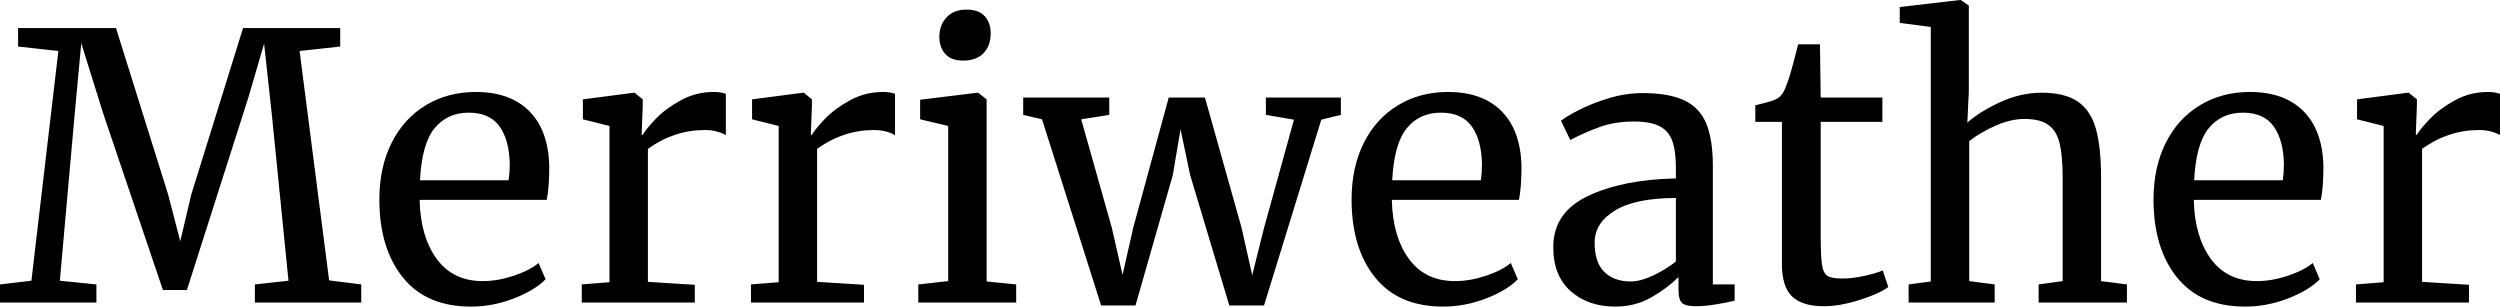
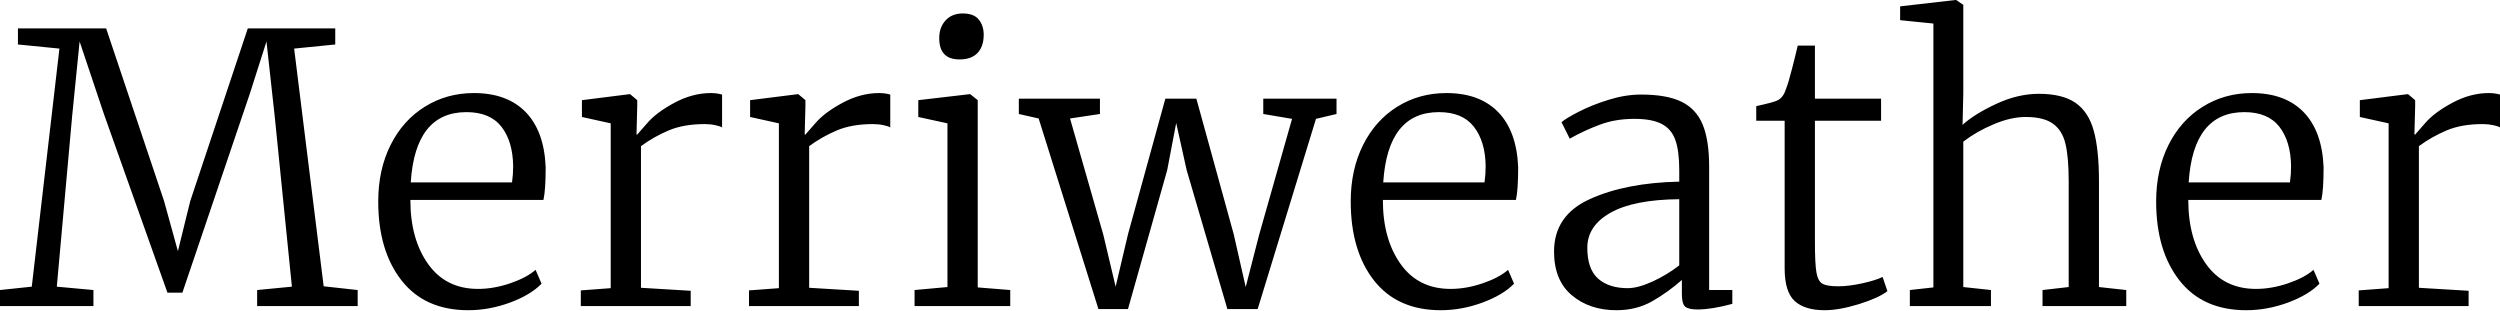
- <svg xmlns="http://www.w3.org/2000/svg" viewBox="0 8.25 338.4 41.5" data-asc="0.984" width="338.4" height="41.5">
+ <svg xmlns="http://www.w3.org/2000/svg" viewBox="0 8.25 334.45 41.5" data-asc="0.984" width="334.45" height="41.5">
  <defs />
-   <g>
-     <g fill="#000000">
-       <g transform="translate(0, 0)">
-         <path d="M7.90 15.15L2.45 14.55L2.45 12.05L15.70 12.05L22.75 34.55L24.40 40.90L25.90 34.55L32.90 12.05L46.05 12.05L46.05 14.55L40.55 15.15L44.55 46.20L48.90 46.75L48.90 49.20L34.50 49.20L34.50 46.75L39.05 46.25L36.80 23.80L35.75 14.15L33.65 21.35L25.30 47.50L22.05 47.50L13.95 23.55L11 14.10L10.10 23.80L8.10 46.25L13.05 46.75L13.05 49.20L0 49.20L0 46.75L4.25 46.25L7.90 15.15ZM63.75 49.75Q57.70 49.75 54.53 45.80Q51.35 41.85 51.35 35.25Q51.35 30.90 53 27.60Q54.65 24.30 57.63 22.50Q60.60 20.70 64.40 20.70Q69.05 20.70 71.63 23.28Q74.20 25.85 74.35 30.65Q74.35 33.70 74 35.30L56.80 35.30Q56.90 40.25 59.10 43.28Q61.30 46.30 65.35 46.30Q67.35 46.30 69.53 45.58Q71.70 44.85 72.90 43.85L73.85 46.05Q72.40 47.55 69.55 48.65Q66.70 49.75 63.75 49.75M68.85 32.65Q69 31.60 69 30.50Q68.95 27.25 67.63 25.38Q66.30 23.50 63.45 23.50Q60.55 23.50 58.83 25.60Q57.10 27.70 56.85 32.65L68.85 32.65ZM78.75 46.75L82.50 46.45L82.50 25.30L78.90 24.40L78.90 21.70L85.80 20.80L85.90 20.80L87 21.70L87 22.60L86.85 26.50L87 26.50Q87.50 25.65 88.80 24.30Q90.10 22.95 92.15 21.83Q94.20 20.70 96.60 20.70Q97.60 20.70 98.25 20.95L98.25 26.55Q97.90 26.30 97.13 26.08Q96.35 25.85 95.40 25.85Q91.25 25.85 87.70 28.40L87.70 46.40L94.05 46.80L94.05 49.20L78.75 49.20L78.75 46.75ZM101.65 46.75L105.40 46.45L105.40 25.30L101.80 24.40L101.80 21.70L108.70 20.80L108.80 20.80L109.90 21.70L109.90 22.60L109.75 26.50L109.90 26.50Q110.40 25.65 111.70 24.30Q113.00 22.95 115.05 21.83Q117.10 20.70 119.50 20.70Q120.50 20.70 121.15 20.95L121.15 26.55Q120.80 26.30 120.03 26.08Q119.25 25.85 118.30 25.85Q114.15 25.85 110.60 28.40L110.60 46.40L116.95 46.80L116.95 49.20L101.65 49.20L101.65 46.75ZM130.35 16.45Q128.75 16.45 127.95 15.55Q127.15 14.65 127.15 13.25Q127.15 11.65 128.13 10.60Q129.10 9.55 130.80 9.55Q132.50 9.55 133.30 10.45Q134.10 11.35 134.10 12.75Q134.10 14.45 133.13 15.45Q132.15 16.45 130.40 16.45L130.35 16.45M128.35 25.30L124.55 24.40L124.55 21.75L132.30 20.80L132.40 20.80L133.55 21.70L133.55 46.35L137.55 46.75L137.55 49.20L124.30 49.20L124.30 46.75L128.35 46.30L128.35 25.30ZM138.50 21.45L150.15 21.45L150.15 23.80L146.35 24.40L150.50 39.10L151.95 45.45L153.40 39.05L158.20 21.45L163.10 21.45L168.05 39.05L169.50 45.50L171.10 39.10L175.15 24.45L171.35 23.80L171.35 21.45L181.50 21.45L181.50 23.80L178.85 24.45L171.10 49.60L166.40 49.60L161.10 31.95L159.80 25.75L158.75 31.95L153.70 49.60L149.05 49.60L141.05 24.40L138.50 23.80L138.50 21.45ZM195.35 49.75Q189.30 49.75 186.13 45.80Q182.95 41.85 182.95 35.25Q182.95 30.90 184.60 27.60Q186.25 24.30 189.23 22.50Q192.20 20.70 196 20.70Q200.65 20.70 203.23 23.28Q205.80 25.85 205.95 30.65Q205.95 33.70 205.60 35.30L188.40 35.30Q188.50 40.25 190.70 43.28Q192.90 46.30 196.95 46.30Q198.95 46.30 201.13 45.58Q203.30 44.85 204.50 43.85L205.45 46.05Q204 47.55 201.15 48.65Q198.30 49.75 195.35 49.75M200.45 32.65Q200.60 31.60 200.60 30.50Q200.55 27.25 199.23 25.38Q197.90 23.50 195.05 23.50Q192.15 23.50 190.43 25.60Q188.70 27.70 188.45 32.65L200.45 32.65ZM210.25 41.70Q210.25 37 214.95 34.78Q219.65 32.55 226.85 32.40L226.85 31.00Q226.85 28.65 226.35 27.30Q225.85 25.95 224.63 25.33Q223.40 24.70 221.15 24.70Q218.60 24.70 216.57 25.43Q214.55 26.15 212.55 27.20L211.30 24.60Q211.95 24.05 213.70 23.15Q215.45 22.25 217.75 21.55Q220.05 20.85 222.35 20.85Q225.90 20.85 227.97 21.83Q230.05 22.80 230.95 24.95Q231.85 27.10 231.85 30.70L231.85 46.75L234.80 46.75L234.80 48.95Q233.80 49.20 232.28 49.45Q230.75 49.70 229.60 49.70Q228.20 49.70 227.70 49.28Q227.20 48.85 227.20 47.40L227.20 45.75Q225.70 47.25 223.53 48.50Q221.35 49.75 218.60 49.75Q215 49.75 212.63 47.68Q210.25 45.60 210.25 41.70M220.75 46.35Q222.05 46.35 223.75 45.55Q225.45 44.75 226.85 43.65L226.85 35.05Q221.40 35.05 218.63 36.73Q215.85 38.40 215.85 41.10Q215.85 43.80 217.18 45.08Q218.50 46.35 220.75 46.35ZM246.85 49.70Q244 49.70 242.60 48.40Q241.20 47.10 241.20 43.95L241.20 24.75L237.60 24.75L237.60 22.50Q237.85 22.45 239 22.15Q240.15 21.85 240.55 21.60Q241.35 21.15 241.80 19.80Q242.20 18.85 242.75 16.75Q243.30 14.65 243.40 14.25L246.35 14.25L246.45 21.45L254.80 21.45L254.80 24.75L246.45 24.75L246.45 40.10Q246.45 42.95 246.63 44.10Q246.80 45.25 247.38 45.60Q247.95 45.95 249.35 45.95Q250.70 45.95 252.33 45.60Q253.95 45.25 254.85 44.85L255.60 47.10Q254.40 48 251.73 48.85Q249.05 49.70 246.85 49.70ZM261.35 11.90L257.15 11.35L257.15 9.20L265.30 8.25L265.40 8.25L266.50 9L266.50 20.60L266.30 24.85Q267.90 23.40 270.70 22.10Q273.50 20.80 276.35 20.80Q279.50 20.80 281.25 22Q283.00 23.20 283.70 25.68Q284.40 28.15 284.40 32.35L284.40 46.30L287.90 46.75L287.90 49.20L275.95 49.20L275.95 46.75L279.20 46.30L279.20 32.30Q279.20 29.35 278.80 27.68Q278.40 26 277.30 25.18Q276.20 24.35 274.00 24.35Q272.20 24.35 270.15 25.25Q268.10 26.15 266.55 27.35L266.55 46.30L270.00 46.75L270.00 49.20L258.35 49.20L258.35 46.75L261.35 46.35L261.35 11.90ZM303.90 49.75Q297.85 49.75 294.68 45.80Q291.50 41.85 291.50 35.25Q291.50 30.90 293.15 27.60Q294.80 24.30 297.78 22.50Q300.75 20.70 304.55 20.70Q309.20 20.70 311.78 23.28Q314.35 25.85 314.50 30.65Q314.50 33.70 314.15 35.30L296.95 35.30Q297.05 40.25 299.25 43.28Q301.45 46.30 305.50 46.30Q307.50 46.30 309.68 45.58Q311.85 44.85 313.05 43.85L314 46.05Q312.55 47.55 309.70 48.65Q306.85 49.75 303.90 49.75M309 32.65Q309.15 31.60 309.15 30.50Q309.10 27.25 307.78 25.38Q306.45 23.50 303.60 23.50Q300.70 23.50 298.98 25.60Q297.25 27.70 297 32.65L309 32.65ZM318.90 46.75L322.65 46.45L322.65 25.30L319.05 24.40L319.05 21.70L325.95 20.80L326.05 20.80L327.15 21.70L327.15 22.60L327 26.50L327.15 26.50Q327.65 25.65 328.95 24.30Q330.25 22.95 332.30 21.83Q334.35 20.70 336.75 20.70Q337.75 20.70 338.40 20.95L338.40 26.55Q338.05 26.30 337.28 26.08Q336.50 25.85 335.55 25.85Q331.40 25.85 327.85 28.40L327.85 46.40L334.20 46.80L334.20 49.20L318.90 49.20L318.90 46.75Z" />
-       </g>
+   <g fill="#000000">
+     <g transform="translate(0, 0)">
+       <path d="M7.95 14.75L2.40 14.20L2.40 12.05L14.20 12.05L21.95 35.15L23.80 41.85L25.45 35.15L33.15 12.05L44.85 12.05L44.85 14.20L39.35 14.75L43.30 46.55L47.85 47.05L47.85 49.20L34.40 49.20L34.40 47.05L39.05 46.60L36.75 23.80L35.65 13.80L33.45 20.70L24.40 47.40L22.40 47.40L13.90 23.50L10.65 13.80L9.65 23.80L7.60 46.60L12.50 47.05L12.50 49.20L0 49.20L0 47.05L4.25 46.60L7.95 14.75ZM62.65 49.75Q56.85 49.75 53.73 45.78Q50.60 41.80 50.60 35.20Q50.60 30.95 52.25 27.65Q53.90 24.35 56.83 22.53Q59.75 20.70 63.40 20.70Q67.85 20.70 70.33 23.25Q72.80 25.80 73 30.60Q73 33.70 72.70 35L54.90 35Q54.90 40.25 57.28 43.58Q59.65 46.90 63.95 46.90Q66.05 46.90 68.25 46.15Q70.45 45.40 71.65 44.35L72.45 46.20Q71 47.70 68.23 48.73Q65.45 49.75 62.65 49.75M68.50 32.65Q68.65 31.60 68.65 30.45Q68.60 27.15 67.08 25.20Q65.55 23.25 62.40 23.25Q55.55 23.25 54.95 32.65L68.50 32.65ZM77.70 47.10L81.70 46.80L81.70 24.75L77.85 23.90L77.85 21.65L84.20 20.85L84.30 20.85L85.25 21.65L85.25 22.45L85.15 26.25L85.25 26.25Q85.35 26.15 86.58 24.73Q87.80 23.30 90.22 22Q92.65 20.70 95.10 20.70Q95.90 20.70 96.60 20.90L96.60 25.30Q96.40 25.15 95.72 25Q95.05 24.85 94.30 24.85Q91.45 24.85 89.45 25.70Q87.45 26.55 85.75 27.80L85.75 46.75L92.40 47.15L92.40 49.20L77.70 49.20L77.70 47.10ZM100.20 47.10L104.20 46.80L104.20 24.75L100.35 23.90L100.35 21.65L106.70 20.85L106.80 20.85L107.75 21.65L107.75 22.45L107.65 26.25L107.75 26.25Q107.85 26.15 109.08 24.73Q110.30 23.30 112.72 22Q115.15 20.70 117.60 20.70Q118.40 20.70 119.10 20.90L119.10 25.30Q118.90 25.15 118.22 25Q117.55 24.85 116.80 24.85Q113.95 24.85 111.95 25.70Q109.95 26.55 108.25 27.80L108.25 46.75L114.90 47.15L114.90 49.20L100.20 49.20L100.20 47.10ZM128.35 16.20Q125.65 16.20 125.65 13.35Q125.65 11.90 126.50 10.98Q127.35 10.05 128.80 10.05Q130.30 10.05 130.95 10.88Q131.60 11.70 131.60 12.90Q131.60 14.45 130.78 15.33Q129.95 16.20 128.40 16.20L128.35 16.20M126.75 24.75L122.85 23.90L122.85 21.65L129.70 20.85L129.80 20.85L130.80 21.65L130.80 46.70L135.15 47.05L135.15 49.20L122.35 49.20L122.35 47.05L126.75 46.65L126.75 24.75ZM136.30 21.45L147.15 21.45L147.15 23.50L143.15 24.10L147.60 39.65L149.25 46.60L150.90 39.60L155.90 21.45L160.05 21.45L165.05 39.60L166.65 46.65L168.45 39.65L172.85 24.15L169 23.50L169 21.45L178.80 21.45L178.80 23.50L176.05 24.15L168.25 49.60L164.20 49.60L158.75 31.00L157.35 24.70L156.15 31.00L150.90 49.60L146.95 49.60L138.95 24.10L136.30 23.50L136.30 21.45ZM192.75 49.75Q186.95 49.75 183.82 45.78Q180.70 41.80 180.70 35.20Q180.70 30.95 182.35 27.65Q184 24.35 186.92 22.53Q189.85 20.70 193.50 20.70Q197.95 20.70 200.43 23.25Q202.90 25.80 203.10 30.60Q203.10 33.70 202.80 35L185 35Q185 40.25 187.38 43.58Q189.75 46.90 194.05 46.90Q196.15 46.90 198.35 46.15Q200.55 45.40 201.75 44.35L202.55 46.20Q201.10 47.70 198.32 48.73Q195.55 49.75 192.75 49.75M198.60 32.65Q198.75 31.60 198.75 30.45Q198.70 27.15 197.17 25.20Q195.65 23.25 192.50 23.25Q185.65 23.25 185.05 32.65L198.60 32.65ZM207.90 41.90Q207.90 37.05 212.70 34.88Q217.50 32.70 224.65 32.55L224.65 31.00Q224.65 28.45 224.13 26.98Q223.60 25.50 222.30 24.83Q221 24.15 218.65 24.15Q216.10 24.15 214.03 24.93Q211.95 25.70 210 26.80L208.90 24.60Q209.45 24.10 211.20 23.20Q212.95 22.30 215.20 21.60Q217.45 20.90 219.55 20.90Q222.95 20.90 224.93 21.85Q226.90 22.80 227.78 24.90Q228.65 27 228.65 30.55L228.65 47.05L231.75 47.05L231.75 48.90Q229 49.65 227.10 49.65Q225.90 49.65 225.45 49.28Q225 48.90 225 47.55L225 45.70Q223.20 47.30 221.07 48.53Q218.95 49.75 216.25 49.75Q212.65 49.75 210.28 47.75Q207.90 45.75 207.90 41.90M217.75 46.80Q219.15 46.80 221.10 45.90Q223.05 45 224.65 43.75L224.65 34.90Q218.60 34.95 215.47 36.70Q212.35 38.45 212.35 41.40Q212.35 44.25 213.80 45.53Q215.25 46.80 217.75 46.80ZM244.10 49.75Q241.45 49.75 240.10 48.53Q238.75 47.30 238.75 44.15L238.75 24.40L234.95 24.40L234.95 22.45Q237.45 21.90 237.85 21.65Q238.60 21.25 238.95 20.10Q239.25 19.35 239.75 17.40Q240.25 15.45 240.50 14.35L242.80 14.35L242.80 21.45L251.65 21.45L251.65 24.40L242.80 24.40L242.80 40.60Q242.80 43.50 243 44.68Q243.20 45.85 243.80 46.20Q244.40 46.55 245.90 46.55Q247.35 46.55 249.15 46.15Q250.95 45.75 251.85 45.30L252.50 47.20Q251.35 48.10 248.70 48.93Q246.05 49.75 244.10 49.75ZM258.65 11.40L254.20 10.95L254.20 9.10L261.60 8.25L261.70 8.25L262.65 8.90L262.65 20.80L262.55 24.95Q264.15 23.50 267.05 22.15Q269.95 20.80 272.75 20.80Q275.90 20.80 277.65 22Q279.40 23.20 280.10 25.73Q280.80 28.25 280.80 32.55L280.80 46.65L284.45 47.05L284.45 49.20L273.25 49.20L273.25 47.05L276.75 46.65L276.75 32.50Q276.75 29.30 276.32 27.50Q275.90 25.70 274.65 24.80Q273.40 23.90 271 23.90Q269 23.90 266.70 24.88Q264.40 25.85 262.65 27.20L262.65 46.65L266.35 47.05L266.35 49.20L255.50 49.20L255.50 47.05L258.65 46.70L258.65 11.40ZM300.50 49.75Q294.70 49.75 291.58 45.78Q288.45 41.80 288.45 35.20Q288.45 30.95 290.10 27.65Q291.75 24.35 294.68 22.53Q297.60 20.70 301.25 20.70Q305.70 20.70 308.18 23.25Q310.65 25.80 310.85 30.60Q310.85 33.70 310.55 35L292.75 35Q292.75 40.25 295.13 43.58Q297.50 46.90 301.80 46.90Q303.90 46.90 306.10 46.15Q308.30 45.40 309.50 44.35L310.30 46.20Q308.85 47.70 306.08 48.73Q303.30 49.75 300.50 49.75M306.35 32.65Q306.50 31.60 306.50 30.45Q306.45 27.15 304.93 25.20Q303.40 23.25 300.25 23.25Q293.40 23.25 292.80 32.65L306.35 32.65ZM315.55 47.10L319.55 46.80L319.55 24.75L315.70 23.90L315.70 21.65L322.05 20.85L322.15 20.85L323.10 21.65L323.10 22.45L323 26.25L323.10 26.25Q323.20 26.15 324.43 24.73Q325.65 23.30 328.08 22Q330.50 20.70 332.95 20.70Q333.75 20.70 334.45 20.90L334.45 25.30Q334.25 25.15 333.58 25Q332.90 24.85 332.15 24.85Q329.30 24.85 327.30 25.70Q325.30 26.55 323.60 27.80L323.60 46.75L330.25 47.15L330.25 49.20L315.55 49.20L315.55 47.10Z" />
    </g>
  </g>
</svg>
